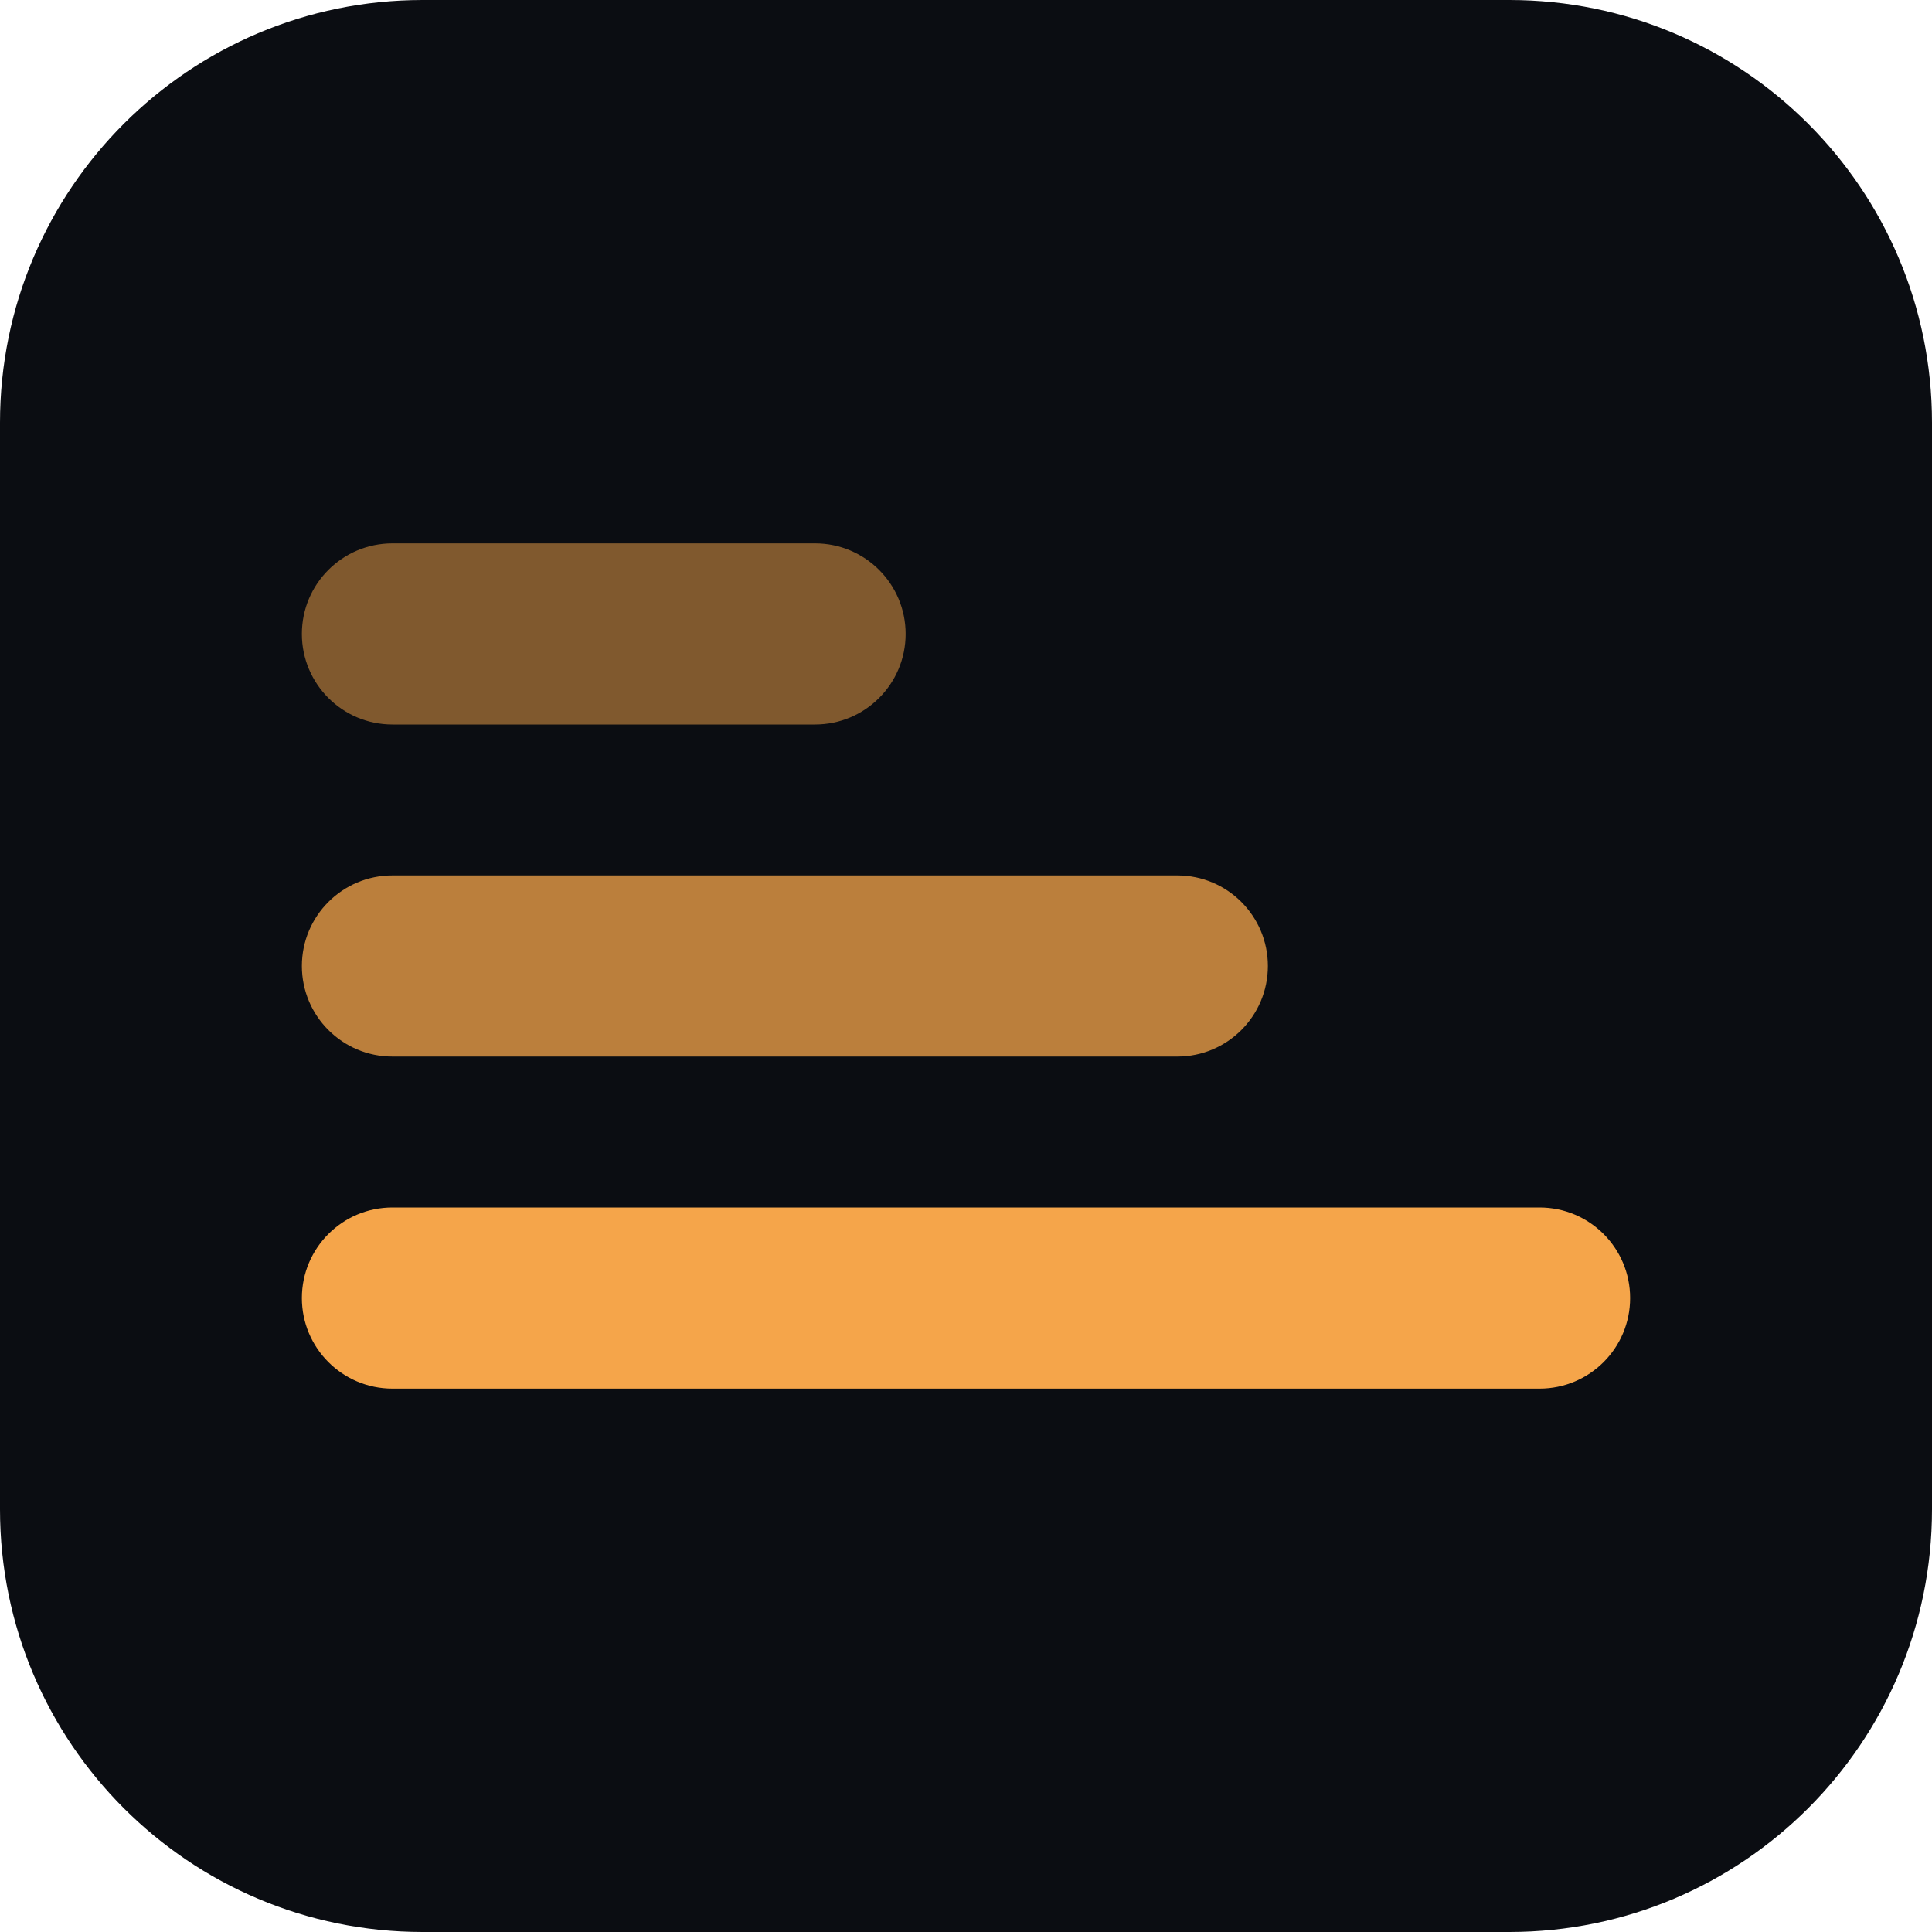
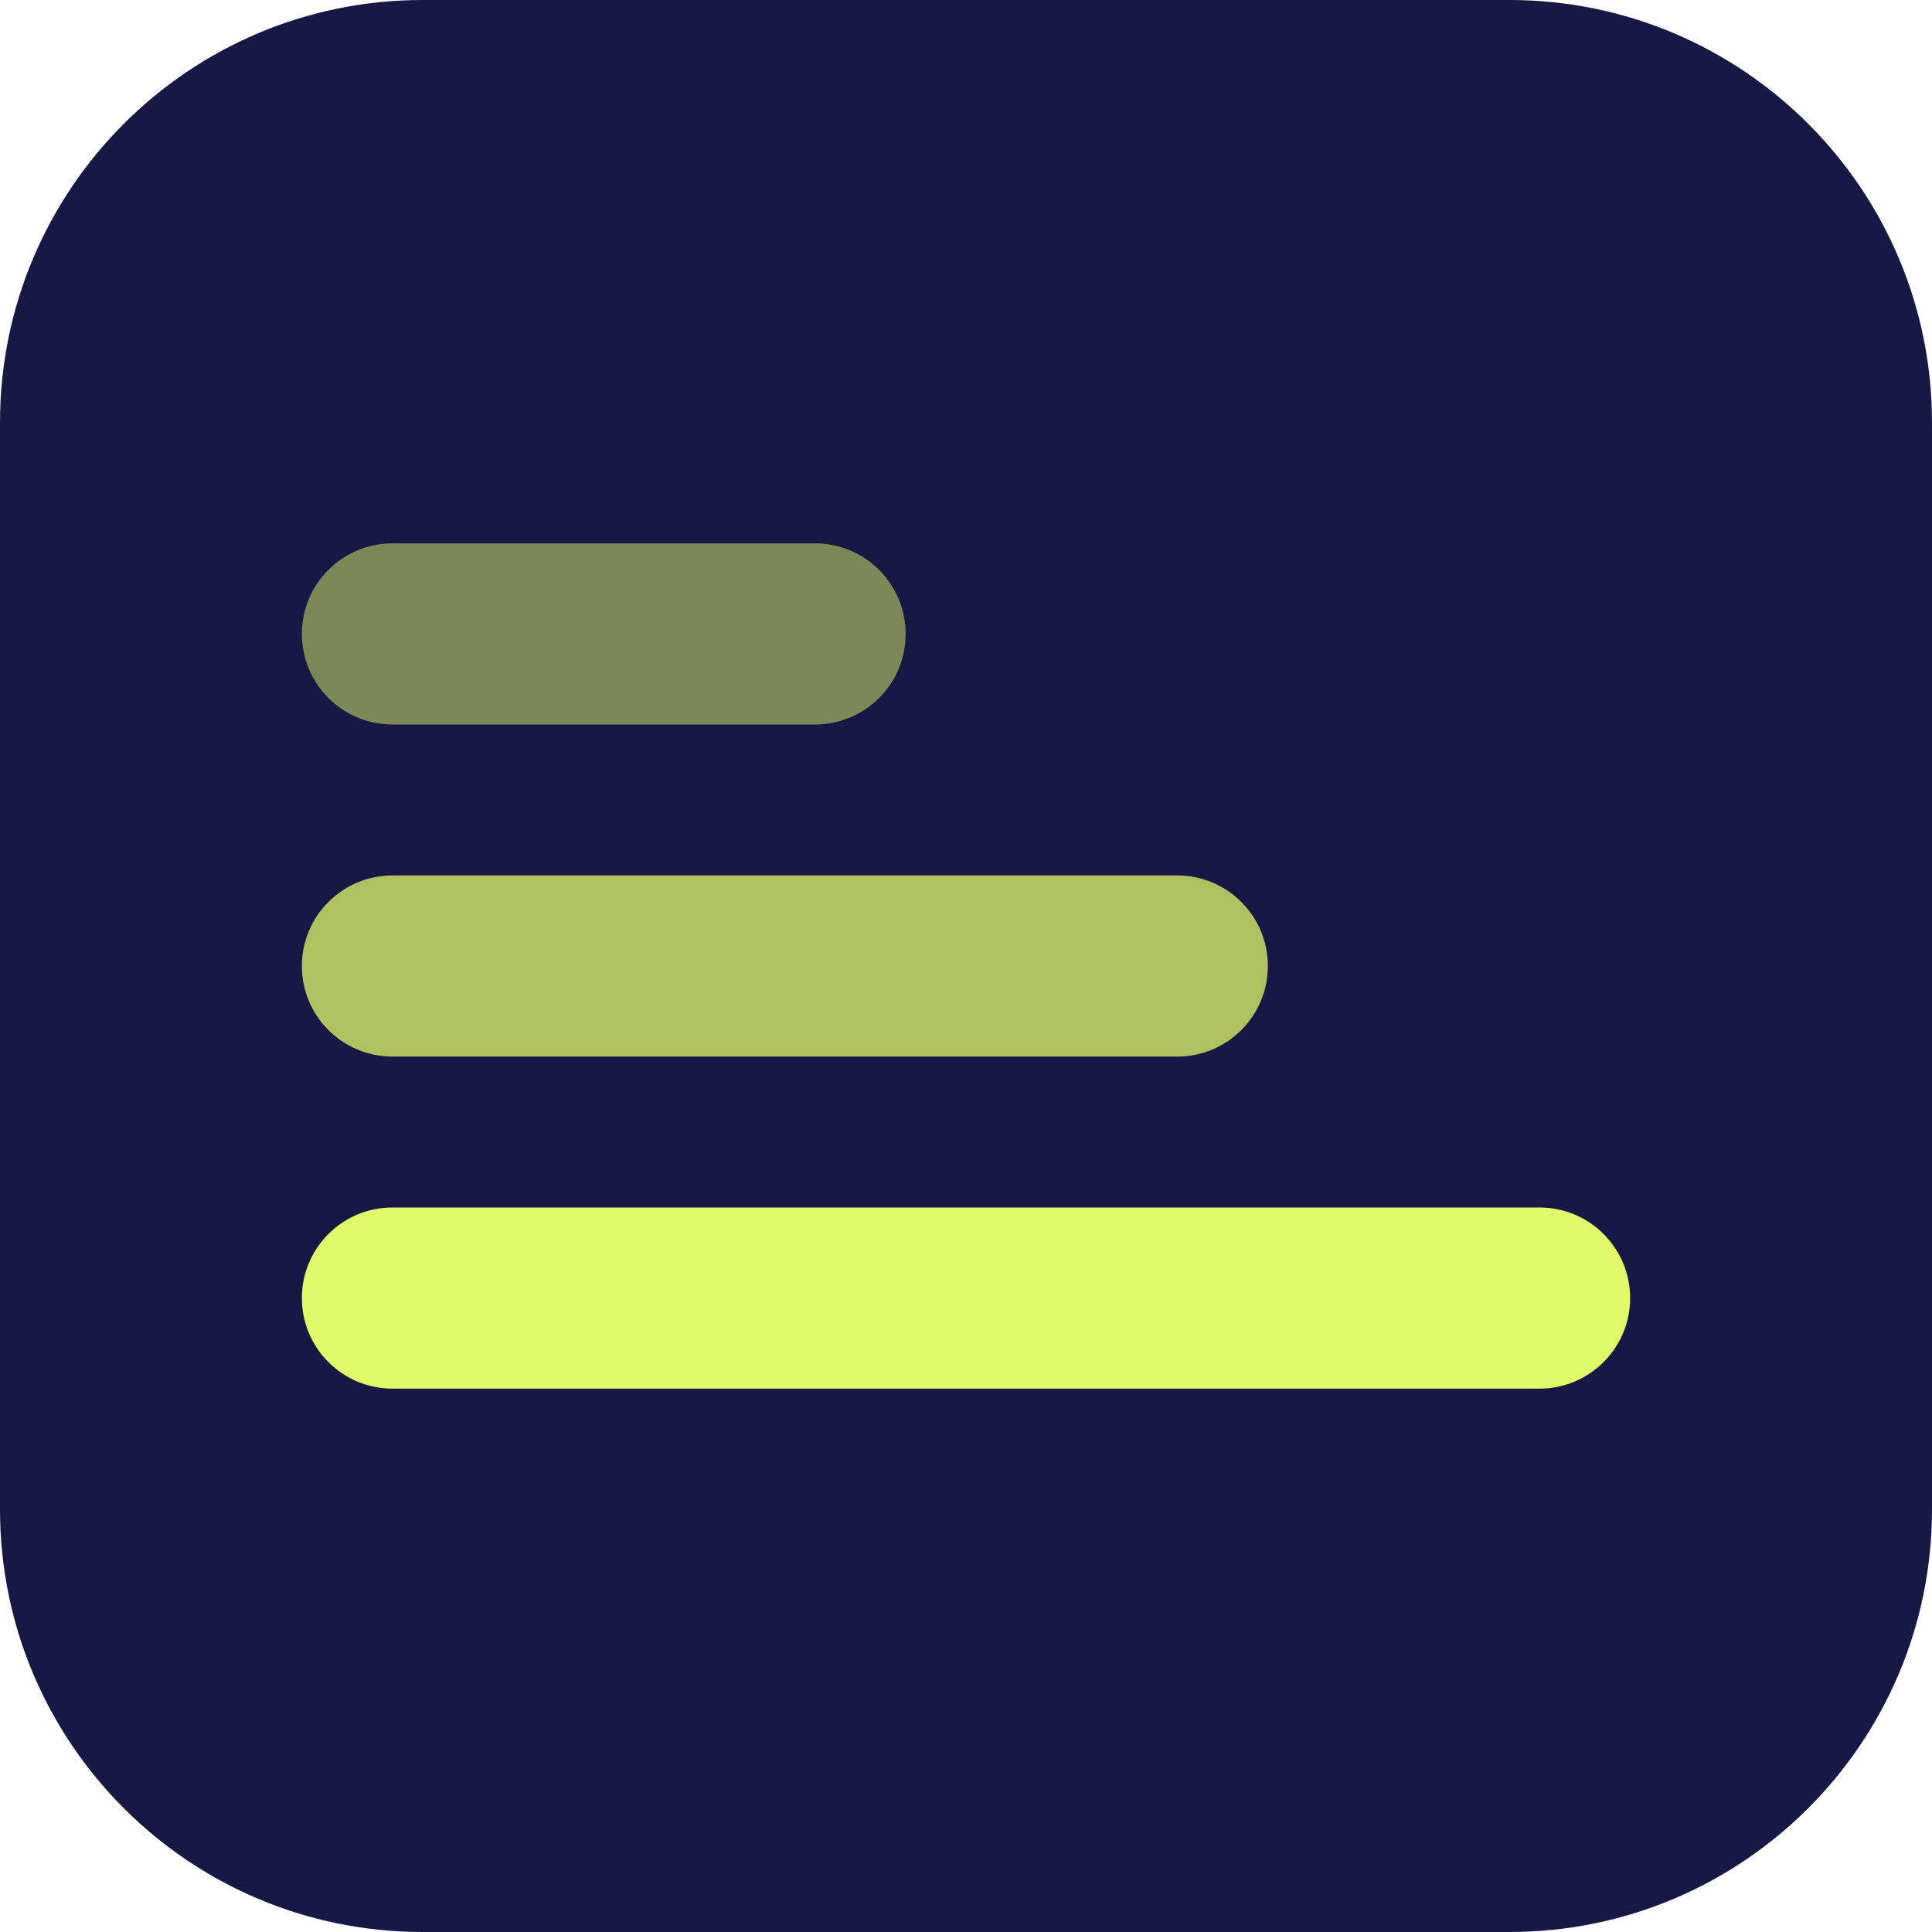
<svg xmlns="http://www.w3.org/2000/svg" viewBox="0 0 32 32">
-   <rect width="32" height="32" rx="7" fill="#0B0D12" />
-   <rect x="5" y="20" width="22" height="3" rx="1.5" fill="#F5A54A" />
-   <rect x="5" y="14.5" width="16" height="3" rx="1.5" fill="#F5A54A" opacity="0.75" />
-   <rect x="5" y="9" width="10" height="3" rx="1.5" fill="#F5A54A" opacity="0.5" />
+   <rect width="32" height="32" rx="7" fill="#171944" />
+   <rect x="5" y="20" width="22" height="3" rx="1.5" fill="#e1fa69" />
+   <rect x="5" y="14.5" width="16" height="3" rx="1.5" fill="#e1fa69" opacity="0.75" />
+   <rect x="5" y="9" width="10" height="3" rx="1.5" fill="#e1fa69" opacity="0.5" />
</svg>
